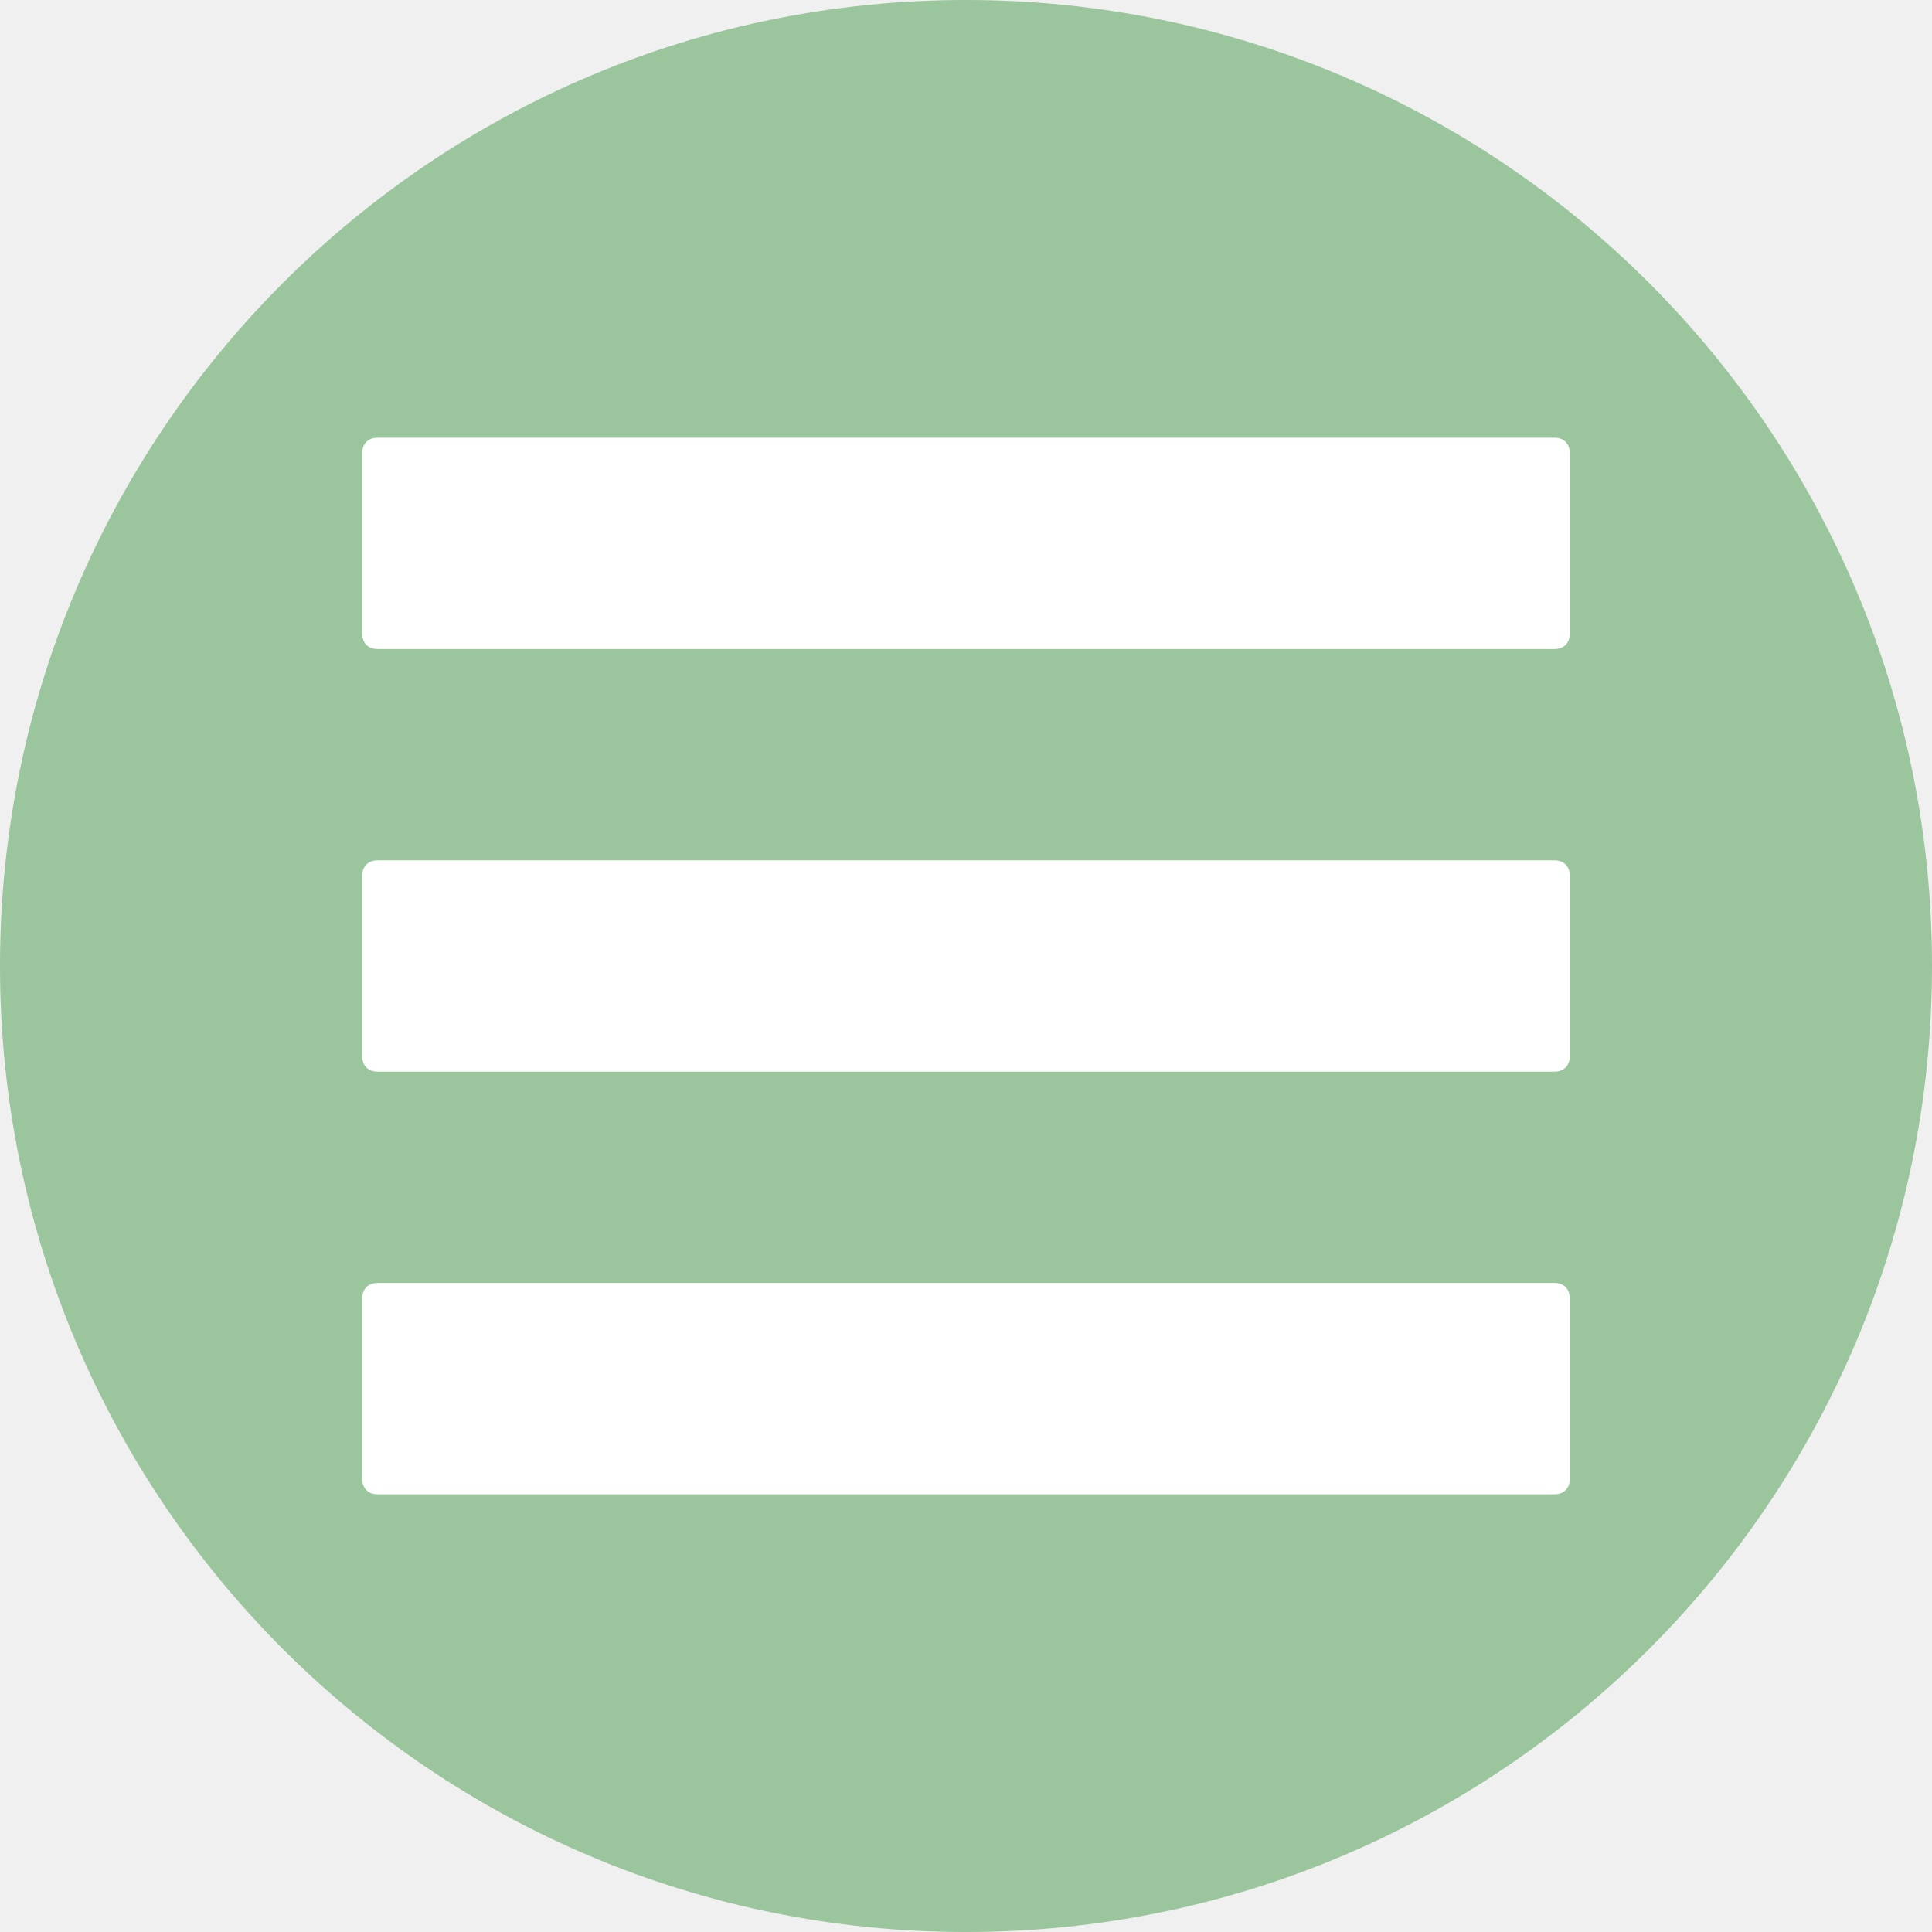
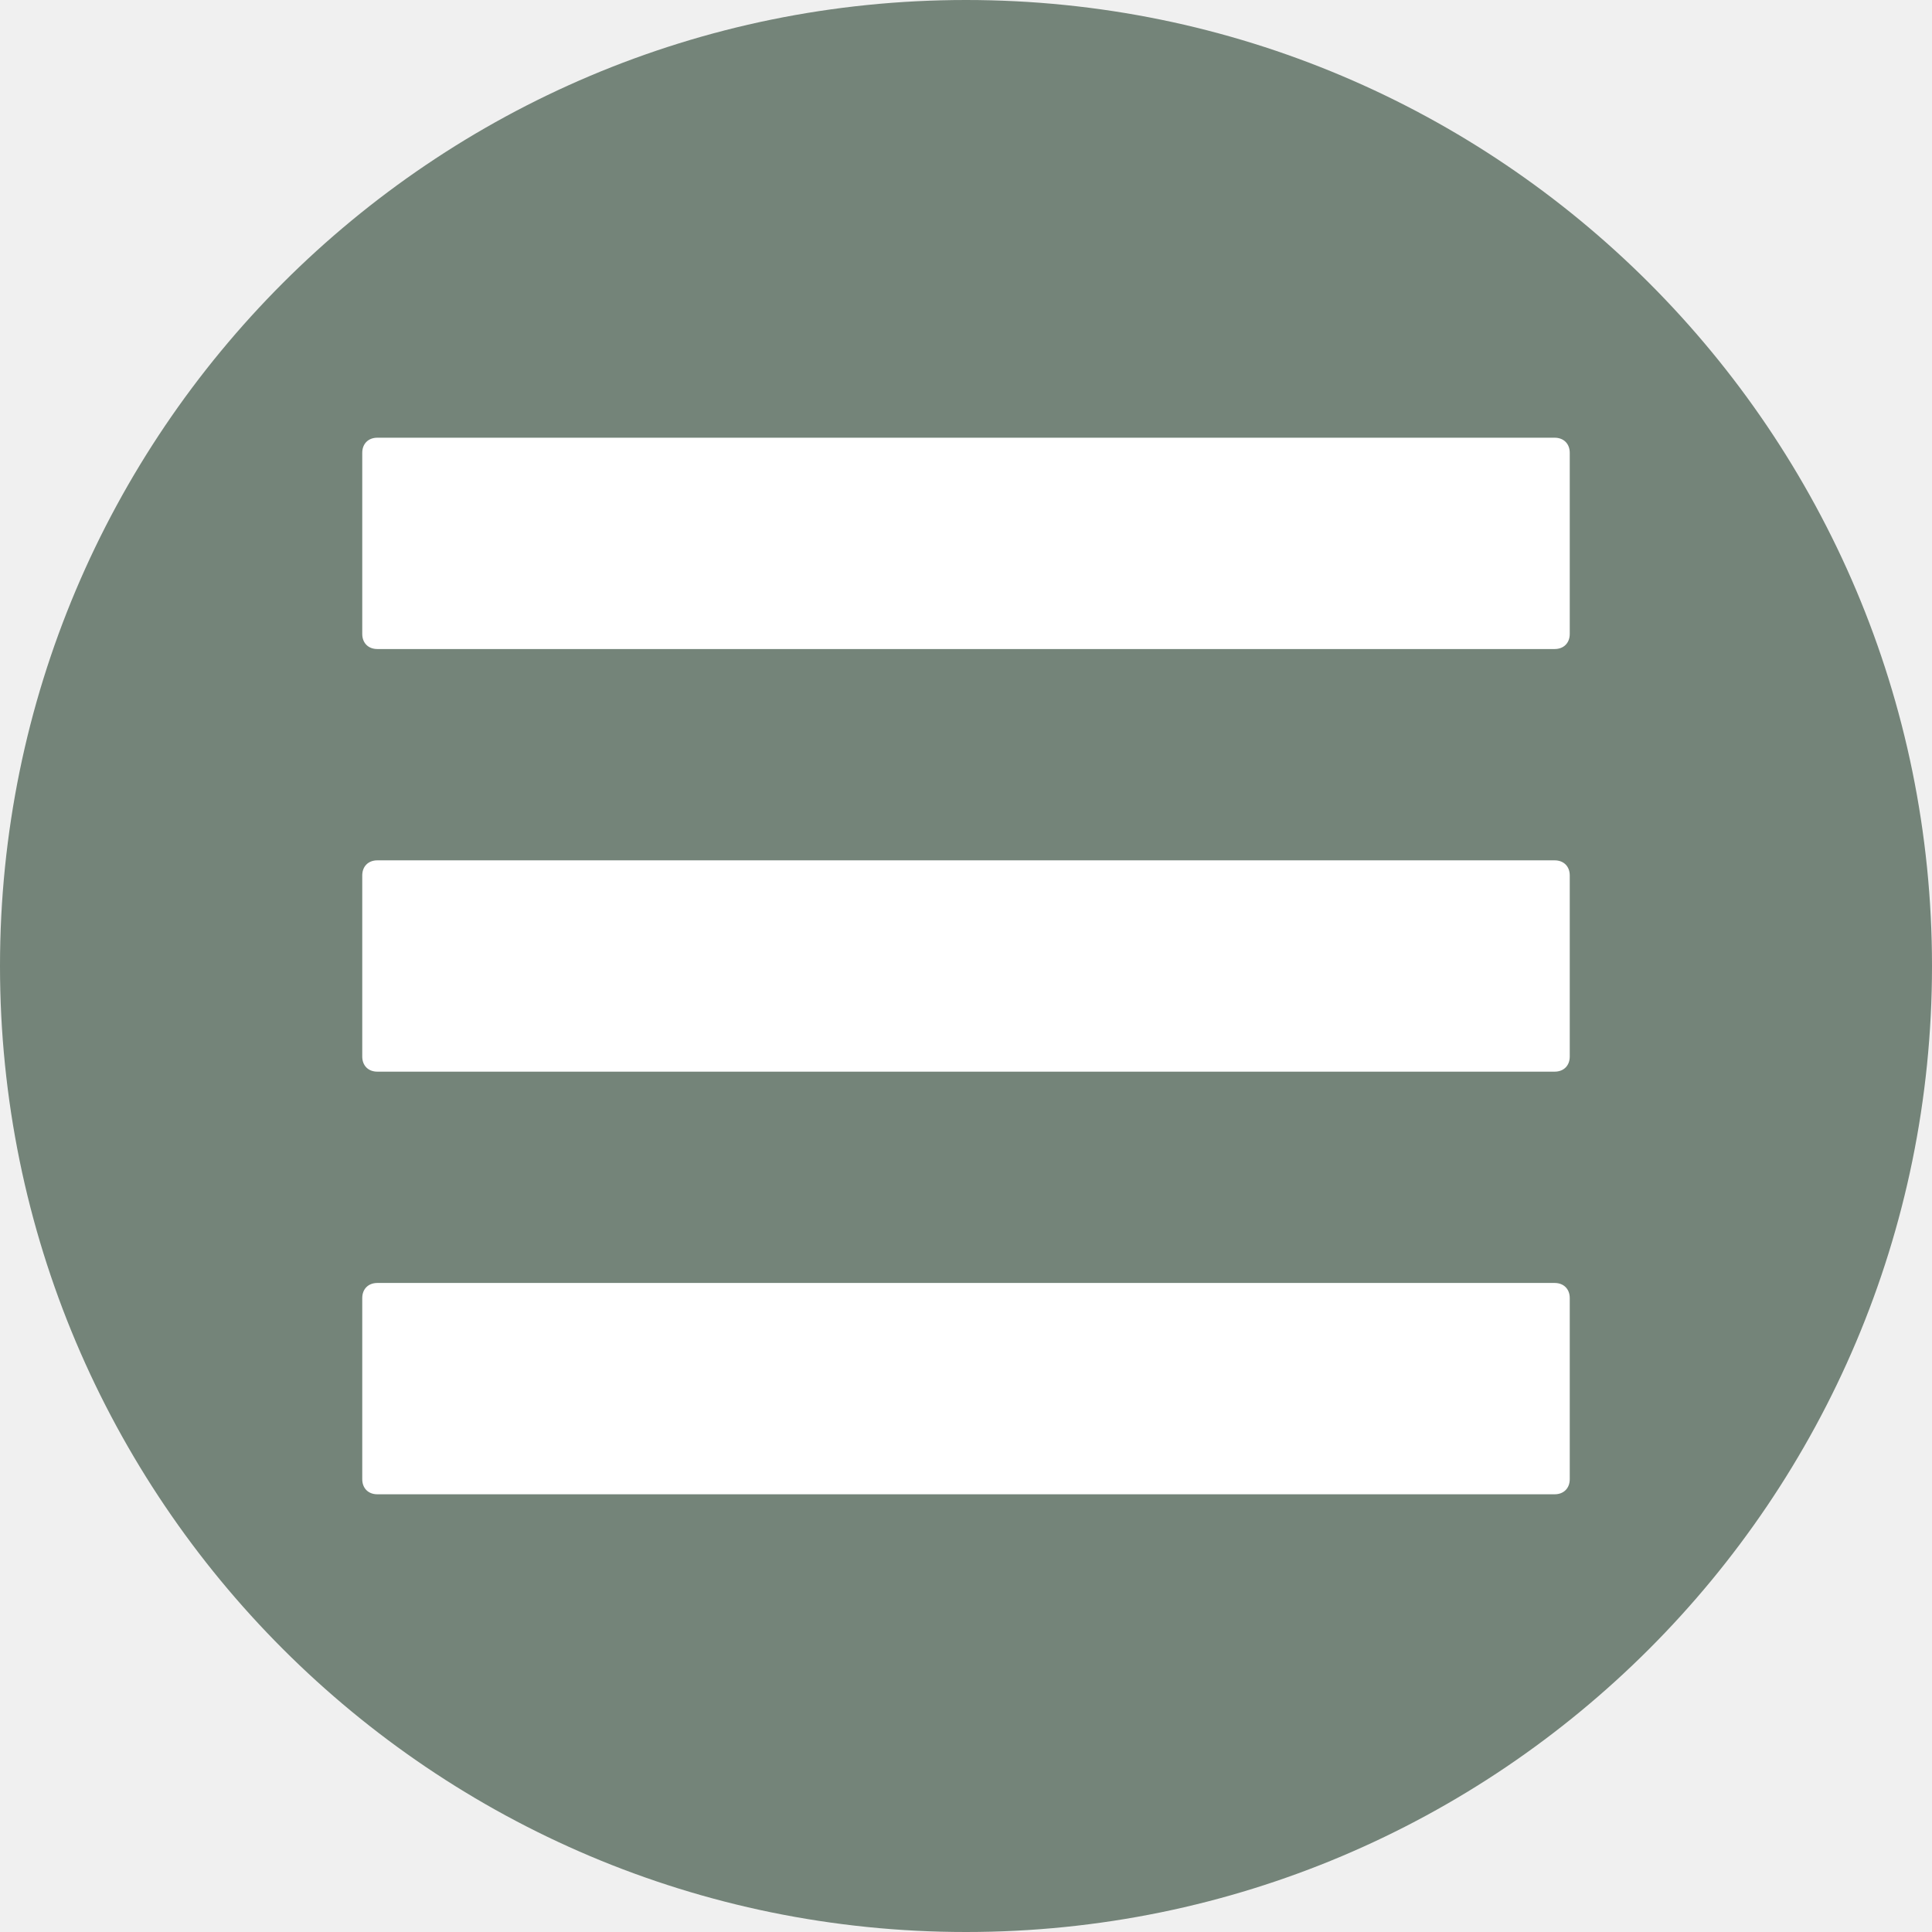
<svg xmlns="http://www.w3.org/2000/svg" width="128px" height="128px" viewBox="0 0 128 128" version="1.1">
  <defs />
  <g id="Page-1" stroke="none" stroke-width="1" fill="none" fill-rule="evenodd">
-     <g id="if_Menu_green_1891031" fill-rule="nonzero">
-       <circle id="Oval" fill="#9BC59D" cx="64" cy="64" r="64" />
+     <g id="hamburger" fill-rule="nonzero">
+       <circle id="Oval" fill="#748479" cx="64" cy="64" r="64" />
      <g id="Group" transform="translate(24, 29)" fill="#FFFFFF">
        <path d="M79,0 L1,0 C0.4,0 0,0.4 0,1 L0,13 C0,13.6 0.4,14 1,14 L79,14 C79.6,14 80,13.6 80,13 L80,1 C80,0.4 79.6,0 79,0 Z" id="Shape" />
        <path d="M79,28 L1,28 C0.4,28 0,28.4 0,29 L0,41 C0,41.6 0.4,42 1,42 L79,42 C79.6,42 80,41.6 80,41 L80,29 C80,28.4 79.6,28 79,28 Z" id="Shape" />
        <path d="M79,56 L1,56 C0.4,56 0,56.4 0,57 L0,69 C0,69.6 0.4,70 1,70 L79,70 C79.6,70 80,69.6 80,69 L80,57 C80,56.4 79.6,56 79,56 Z" id="Shape" />
      </g>
    </g>
  </g>
</svg>
